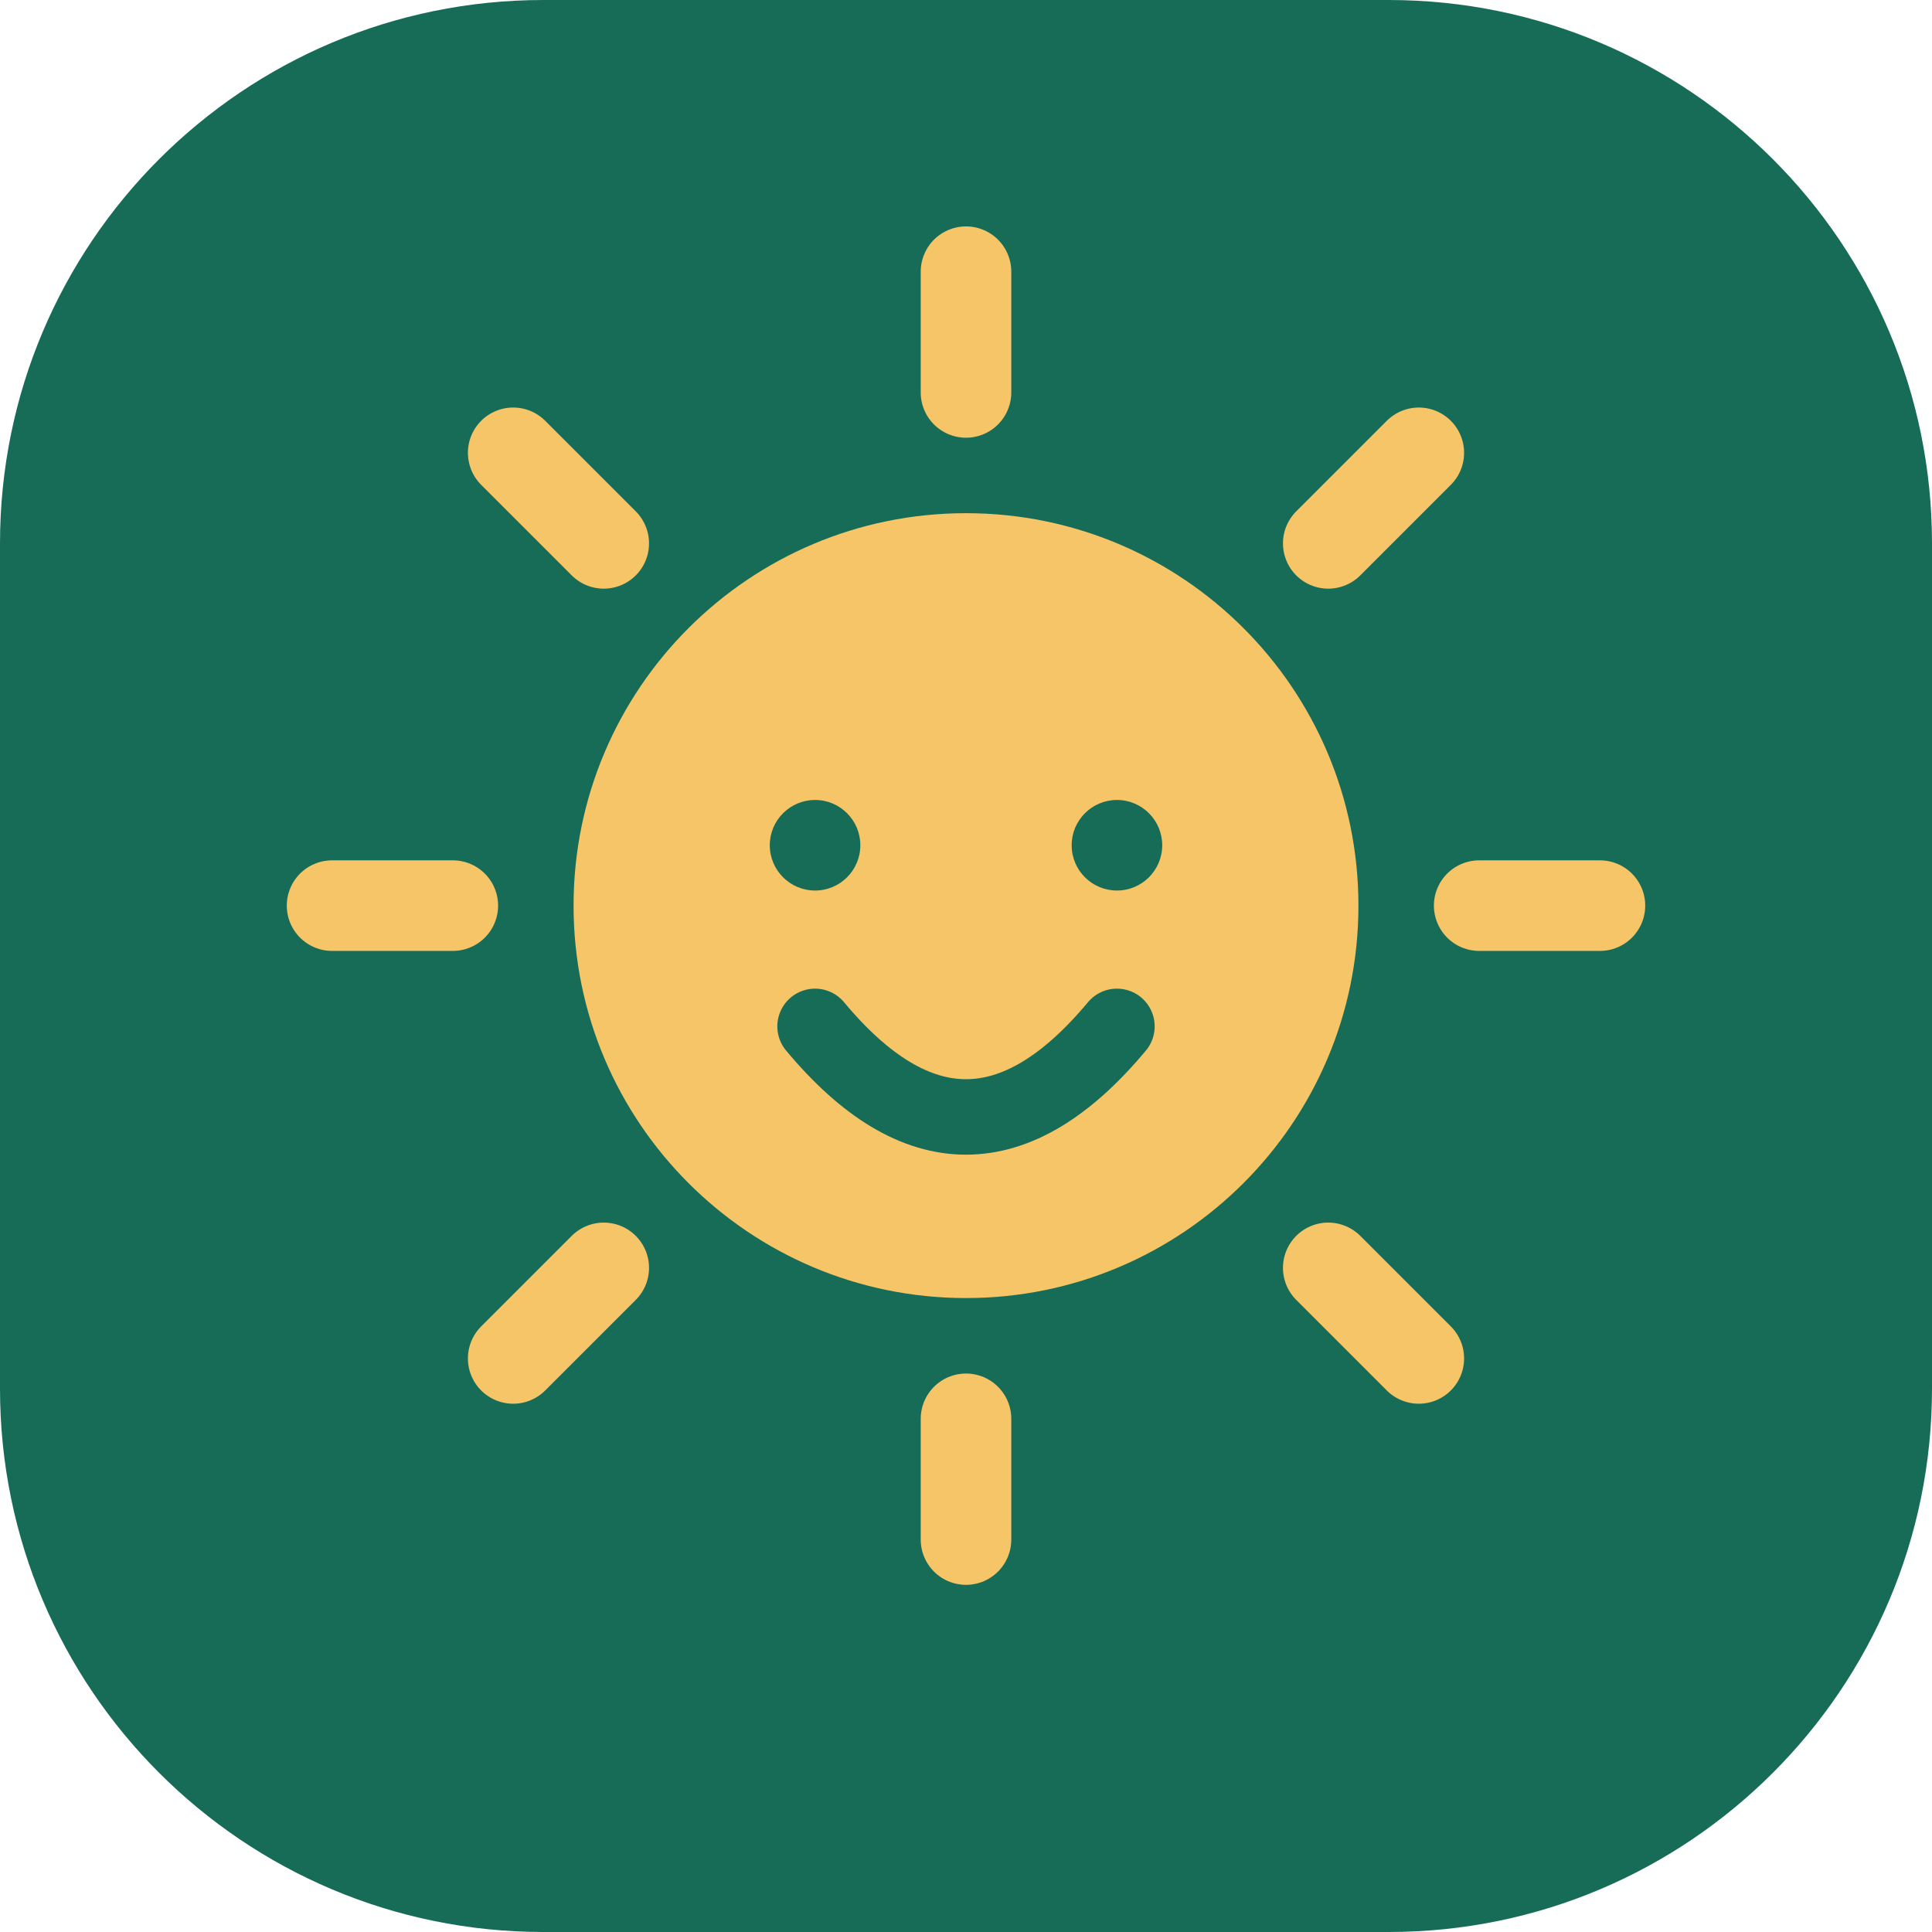
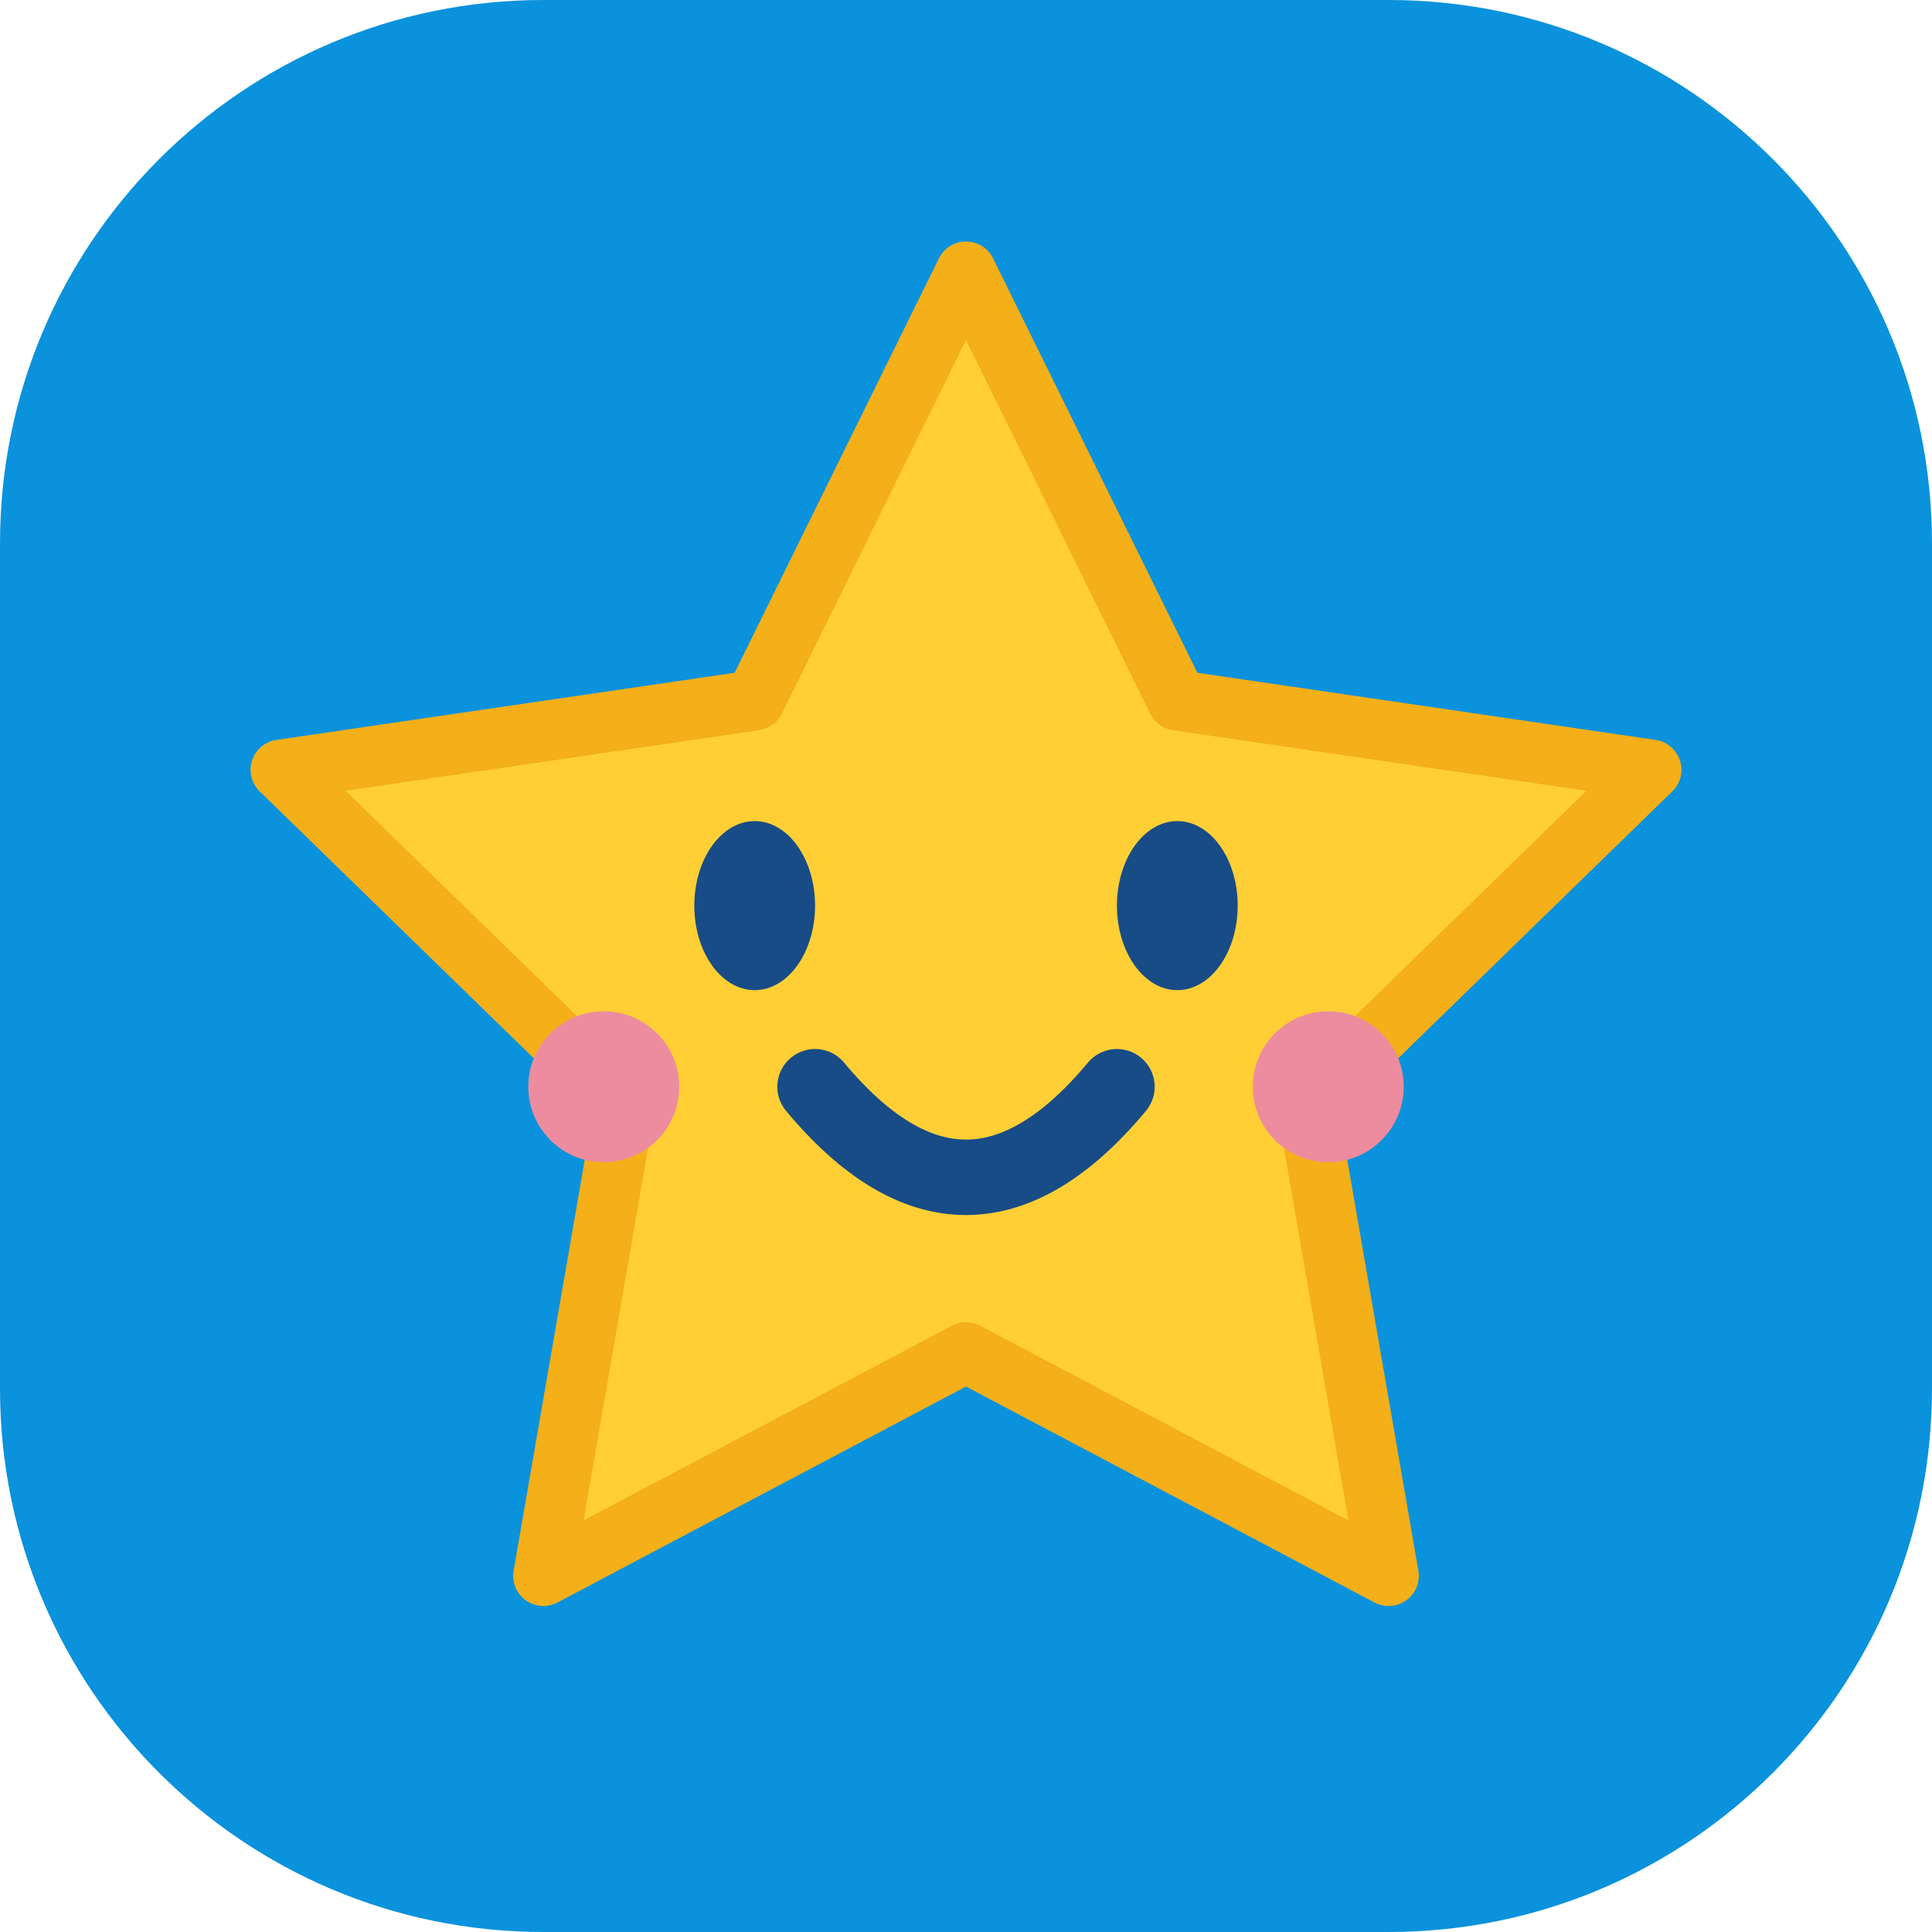
<svg xmlns="http://www.w3.org/2000/svg" viewBox="0 0 64 64">
-   <rect width="64" height="64" rx="18" fill="#176c58" />
-   <circle cx="32" cy="30" r="13" fill="#f6c568" />
-   <path d="M32 9v4m0 34v4M11 30h4m34 0h4M17 15l3 3m24 24 3 3M17 45l3-3m24-24 3-3" fill="none" stroke="#f6c568" stroke-width="3" stroke-linecap="round" />
-   <path d="M27 34q5 6 10 0" fill="none" stroke="#176c58" stroke-width="2.5" stroke-linecap="round" />
-   <circle cx="27" cy="28" r="1.5" fill="#176c58" />
-   <circle cx="37" cy="28" r="1.5" fill="#176c58" />
+   <rect width="64" height="64" rx="18" fill="#0a92dc" />
+   <path d="m32 9 7 14.2 15.7 2.3-11.4 11.1L46 52.2 32 44.8l-14 7.4 2.7-15.6L9.3 25.5 25 23.2 32 9Z" fill="#ffcf35" stroke="#f4af19" stroke-width="2" stroke-linejoin="round" />
+   <path d="M27 36q5 6 10 0" fill="none" stroke="#184c86" stroke-width="2.5" stroke-linecap="round" />
+   <ellipse cx="25" cy="30" rx="2" ry="2.8" fill="#184c86" />
+   <ellipse cx="39" cy="30" rx="2" ry="2.8" fill="#184c86" />
+   <circle cx="20" cy="36" r="2.5" fill="#ed8c9e" />
+   <circle cx="44" cy="36" r="2.5" fill="#ed8c9e" />
</svg>
